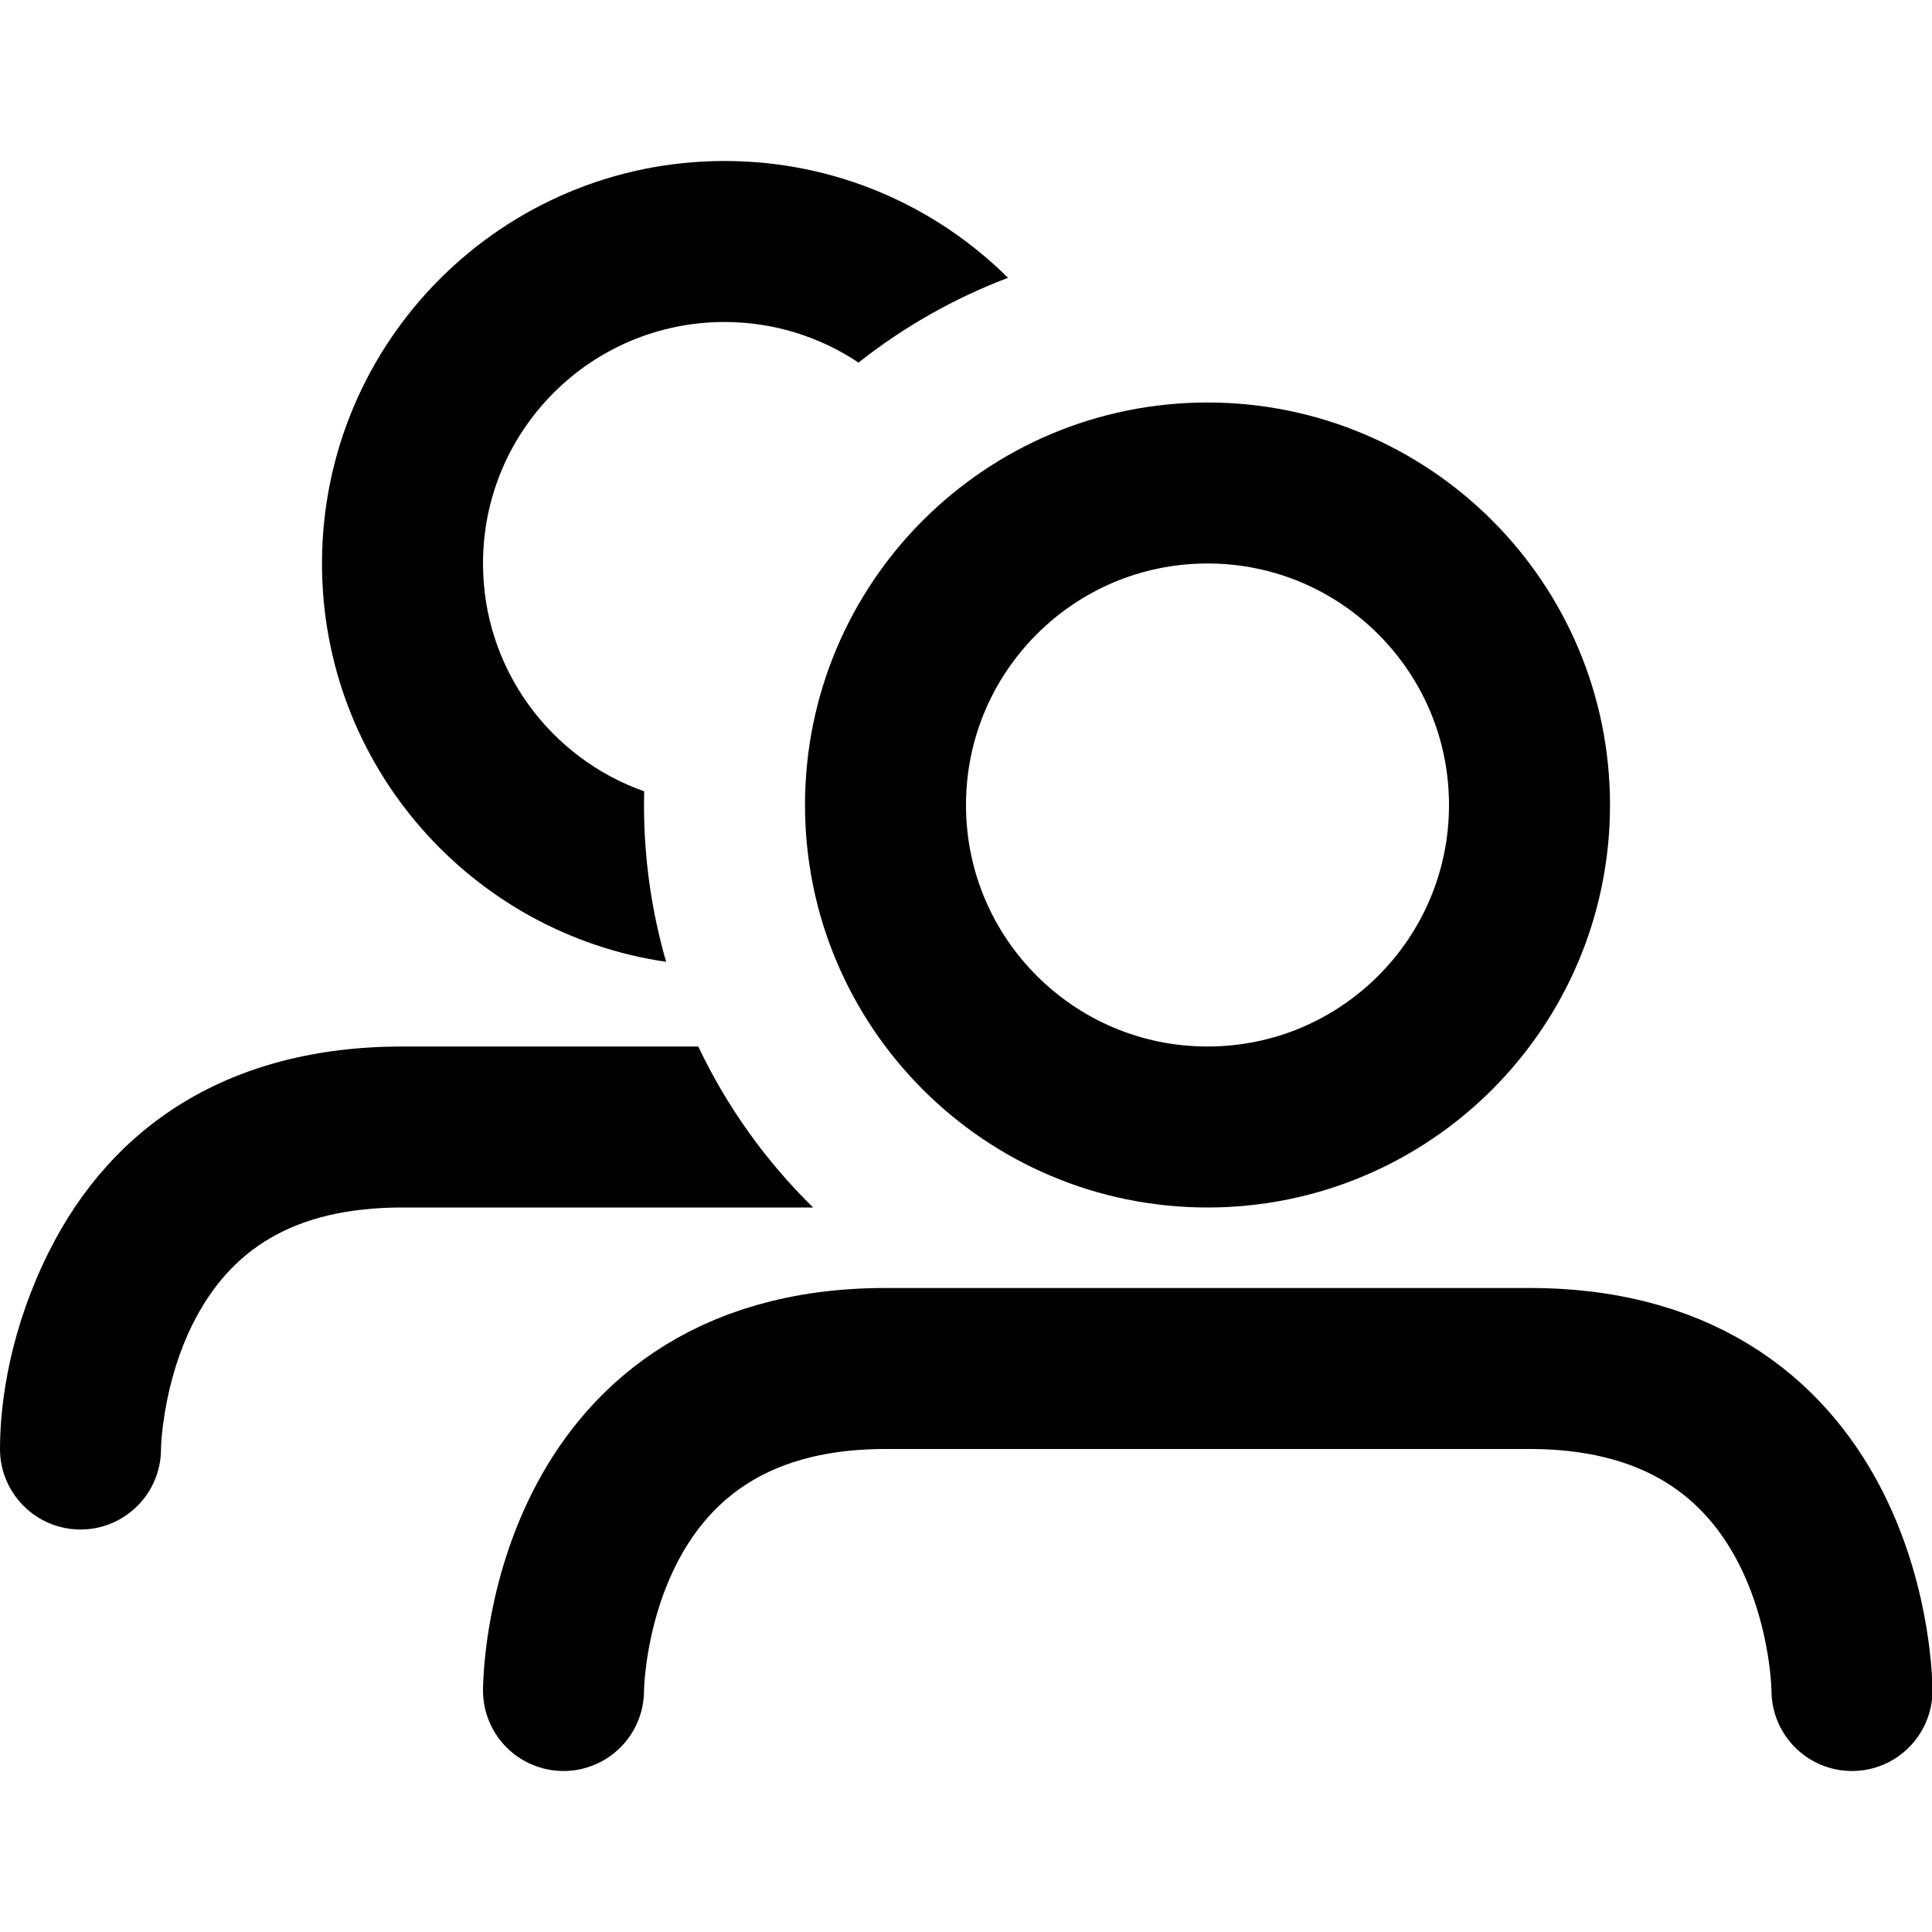
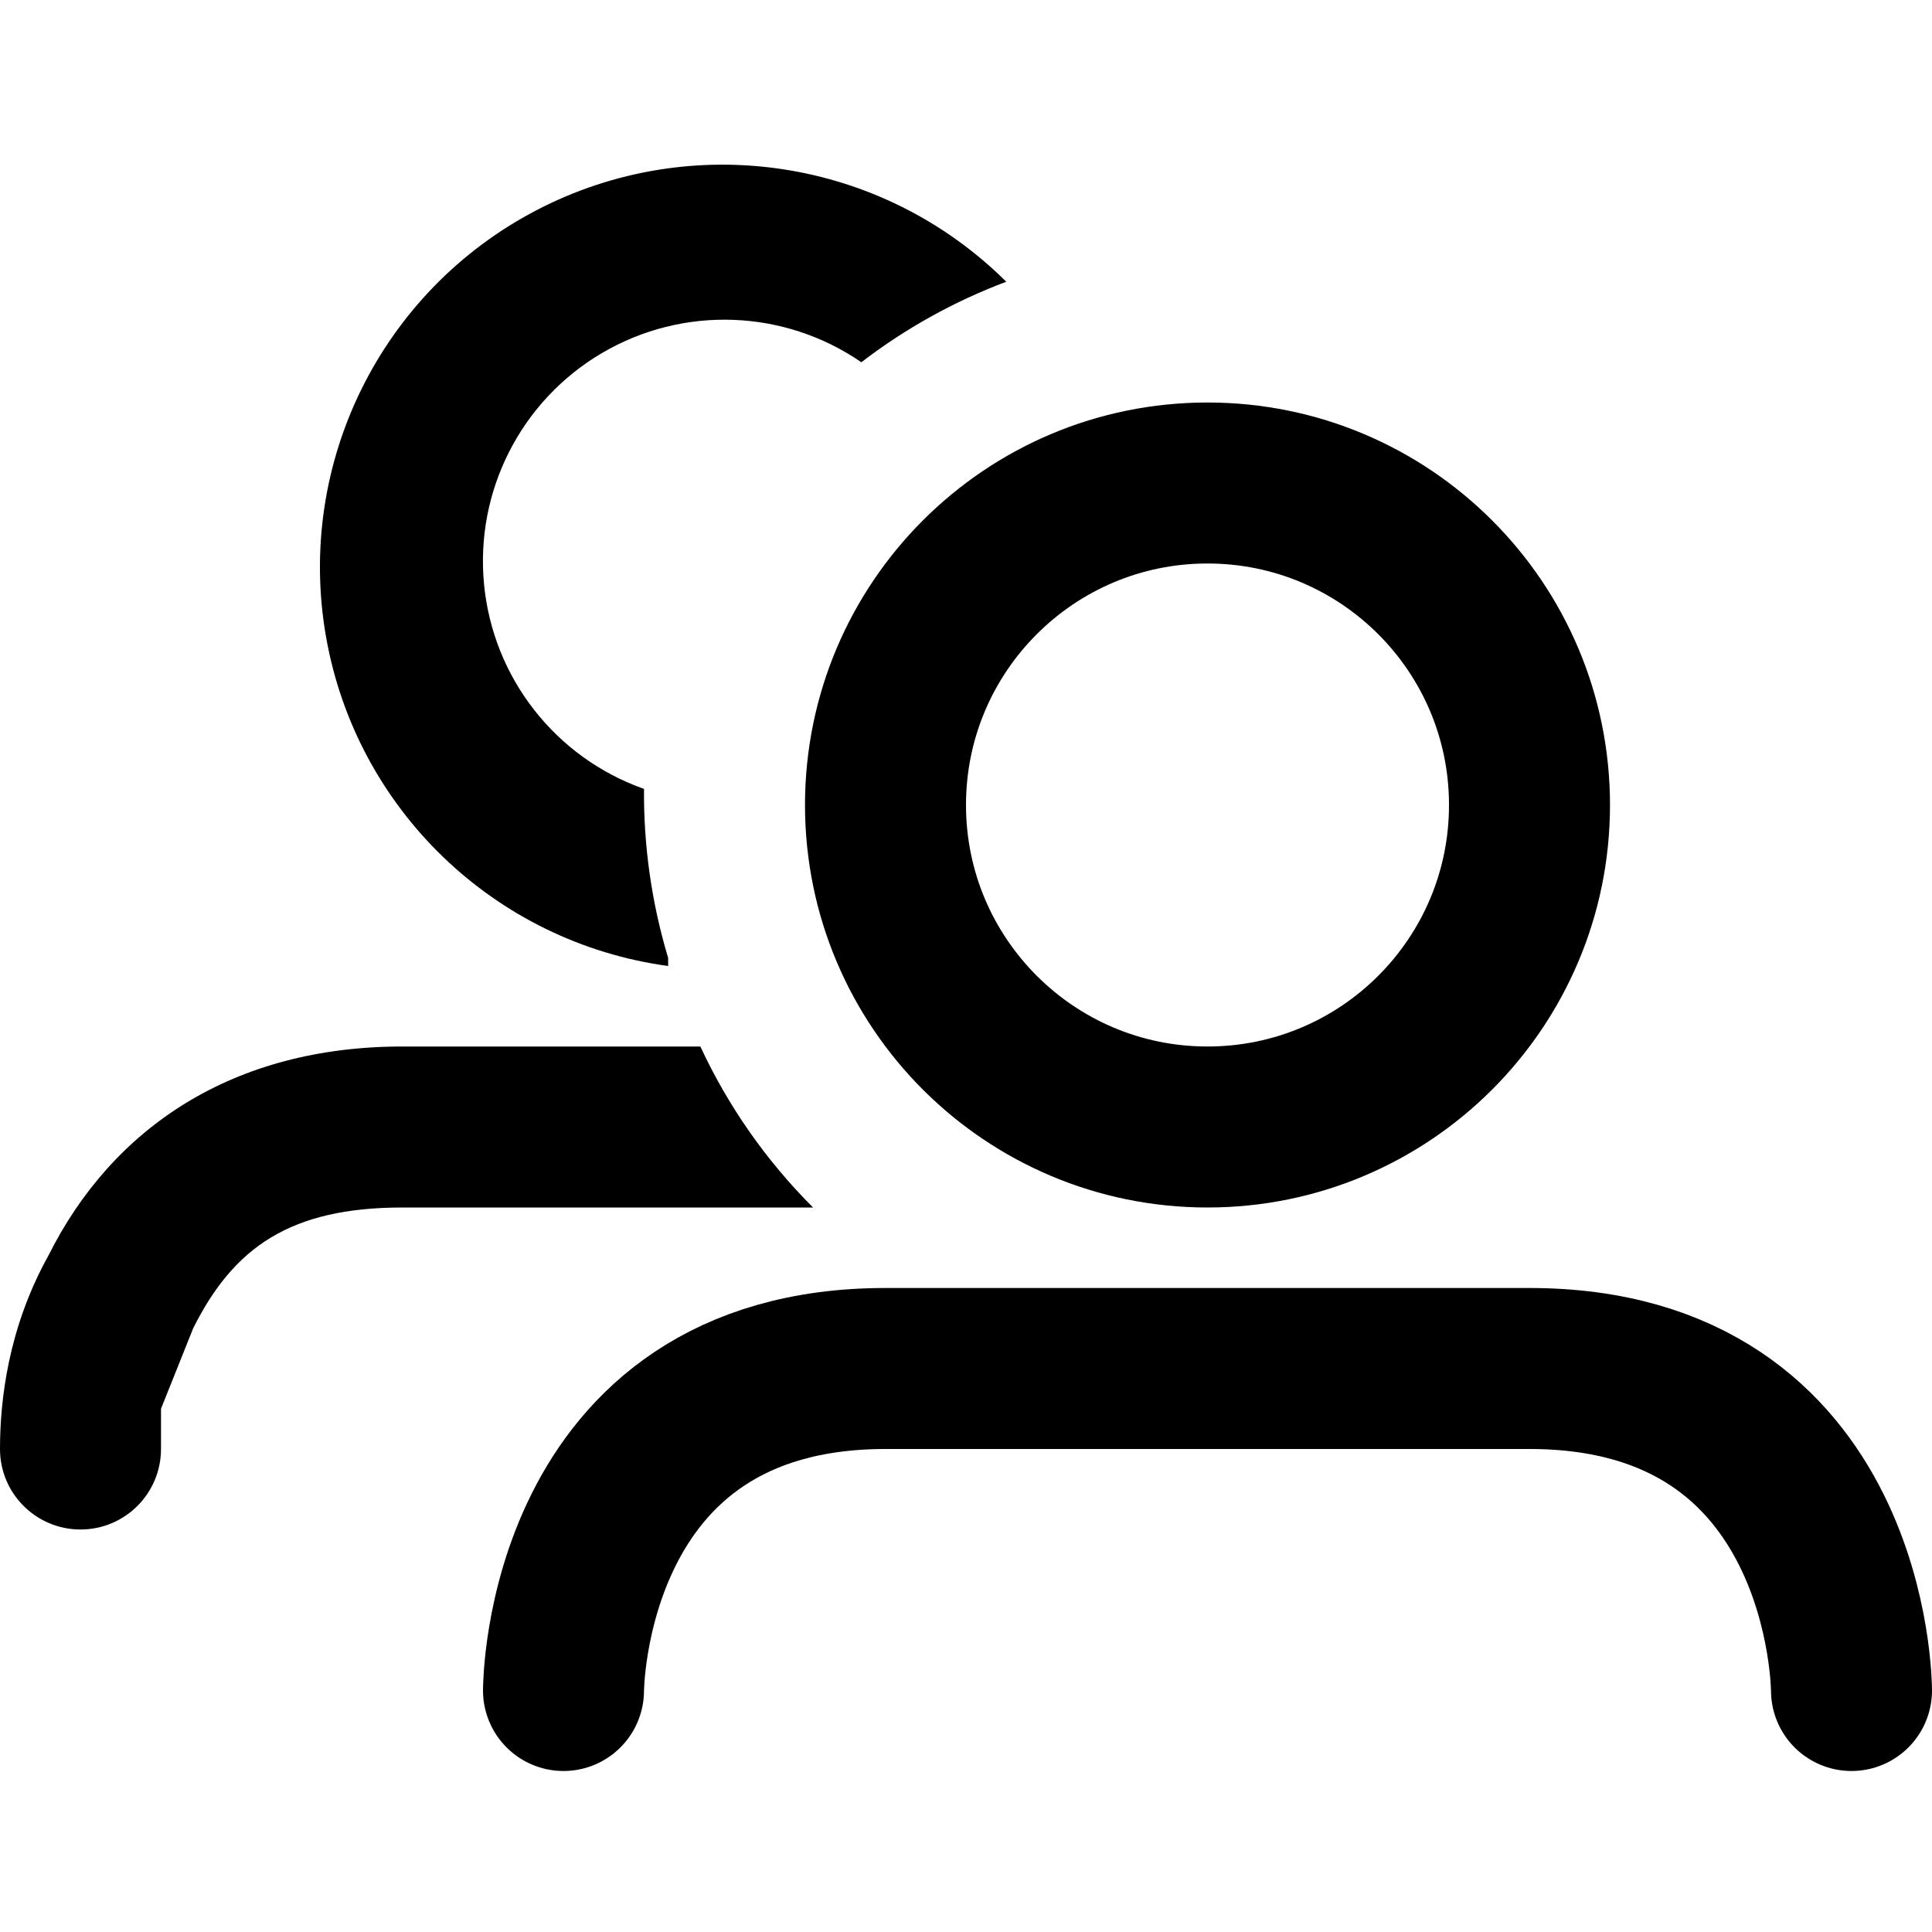
- <svg xmlns="http://www.w3.org/2000/svg" width="24px" height="24px" viewBox="0 0 24 24" version="1.1">
-   <g id="Page-1" stroke="none" stroke-width="1" fill="none" fill-rule="evenodd">
-     <g id="Artboard-4" transform="translate(-92, -863)">
-       <g id="342" transform="translate(92, 863)">
-         <path d="M7,21 C7,21 7,17 11,17 C15,17 14.994,17 19,17 C23.006,17 23.006,21 23.006,21" id="Path-41" stroke="#000000" stroke-width="2" stroke-linecap="round" stroke-linejoin="round" />
-         <path d="M8.275,11.948 C5.857,11.596 4,9.515 4,7 C4,4.239 6.239,2 9,2 C10.374,2 11.618,2.554 12.522,3.451 C11.847,3.707 11.222,4.064 10.665,4.504 C10.188,4.186 9.616,4 9,4 C7.343,4 6,5.343 6,7 C6,8.307 6.836,9.419 8.002,9.83 C8.001,9.887 8,9.943 8,10 C8,10.676 8.096,11.329 8.275,11.948 Z M8.674,13 L5,13 C2.857,13 1.394,13.975 0.606,15.553 C0.149,16.467 -7.10542736e-14,17.359 -7.10542736e-14,18 C-7.10542736e-14,18.552 0.448,19 1,19 C1.552,19 2,18.552 2,18 C2,17.927 2.012,17.762 2.049,17.539 C2.112,17.163 2.224,16.788 2.394,16.447 C2.856,15.525 3.643,15 5,15 L10.101,15 C9.515,14.426 9.03,13.75 8.674,13 Z" id="Combined-Shape" fill="#000000" fill-rule="nonzero" />
-         <circle id="Oval-40" stroke="#000000" stroke-width="2" cx="15" cy="10" r="4" />
-       </g>
-     </g>
+ <svg xmlns="http://www.w3.org/2000/svg" viewBox="0 0 24 24">
+   <defs />
+   <g fill="none" fill-rule="evenodd">
+     <path stroke="#000" stroke-linecap="round" stroke-linejoin="round" stroke-width="2" d="M7 21s0-4 4-4h8c4 0 4 4 4 4" />
+     <path fill="#000" fill-rule="nonzero" d="M8.3 12a5 5 0 114.2-8.5 7 7 0 00-1.8 1A3 3 0 108 9.8a7.1 7.1 0 00.3 2.1zm.4 1H5c-2.1 0-3.6 1-4.4 2.6-.5.9-.6 1.8-.6 2.4a1 1 0 002 0v-.5l.4-1c.5-1 1.2-1.5 2.6-1.5h5.1a7 7 0 01-1.4-2z" />
+     <circle cx="15" cy="10" r="4" stroke="#000" stroke-width="2" />
  </g>
</svg>
